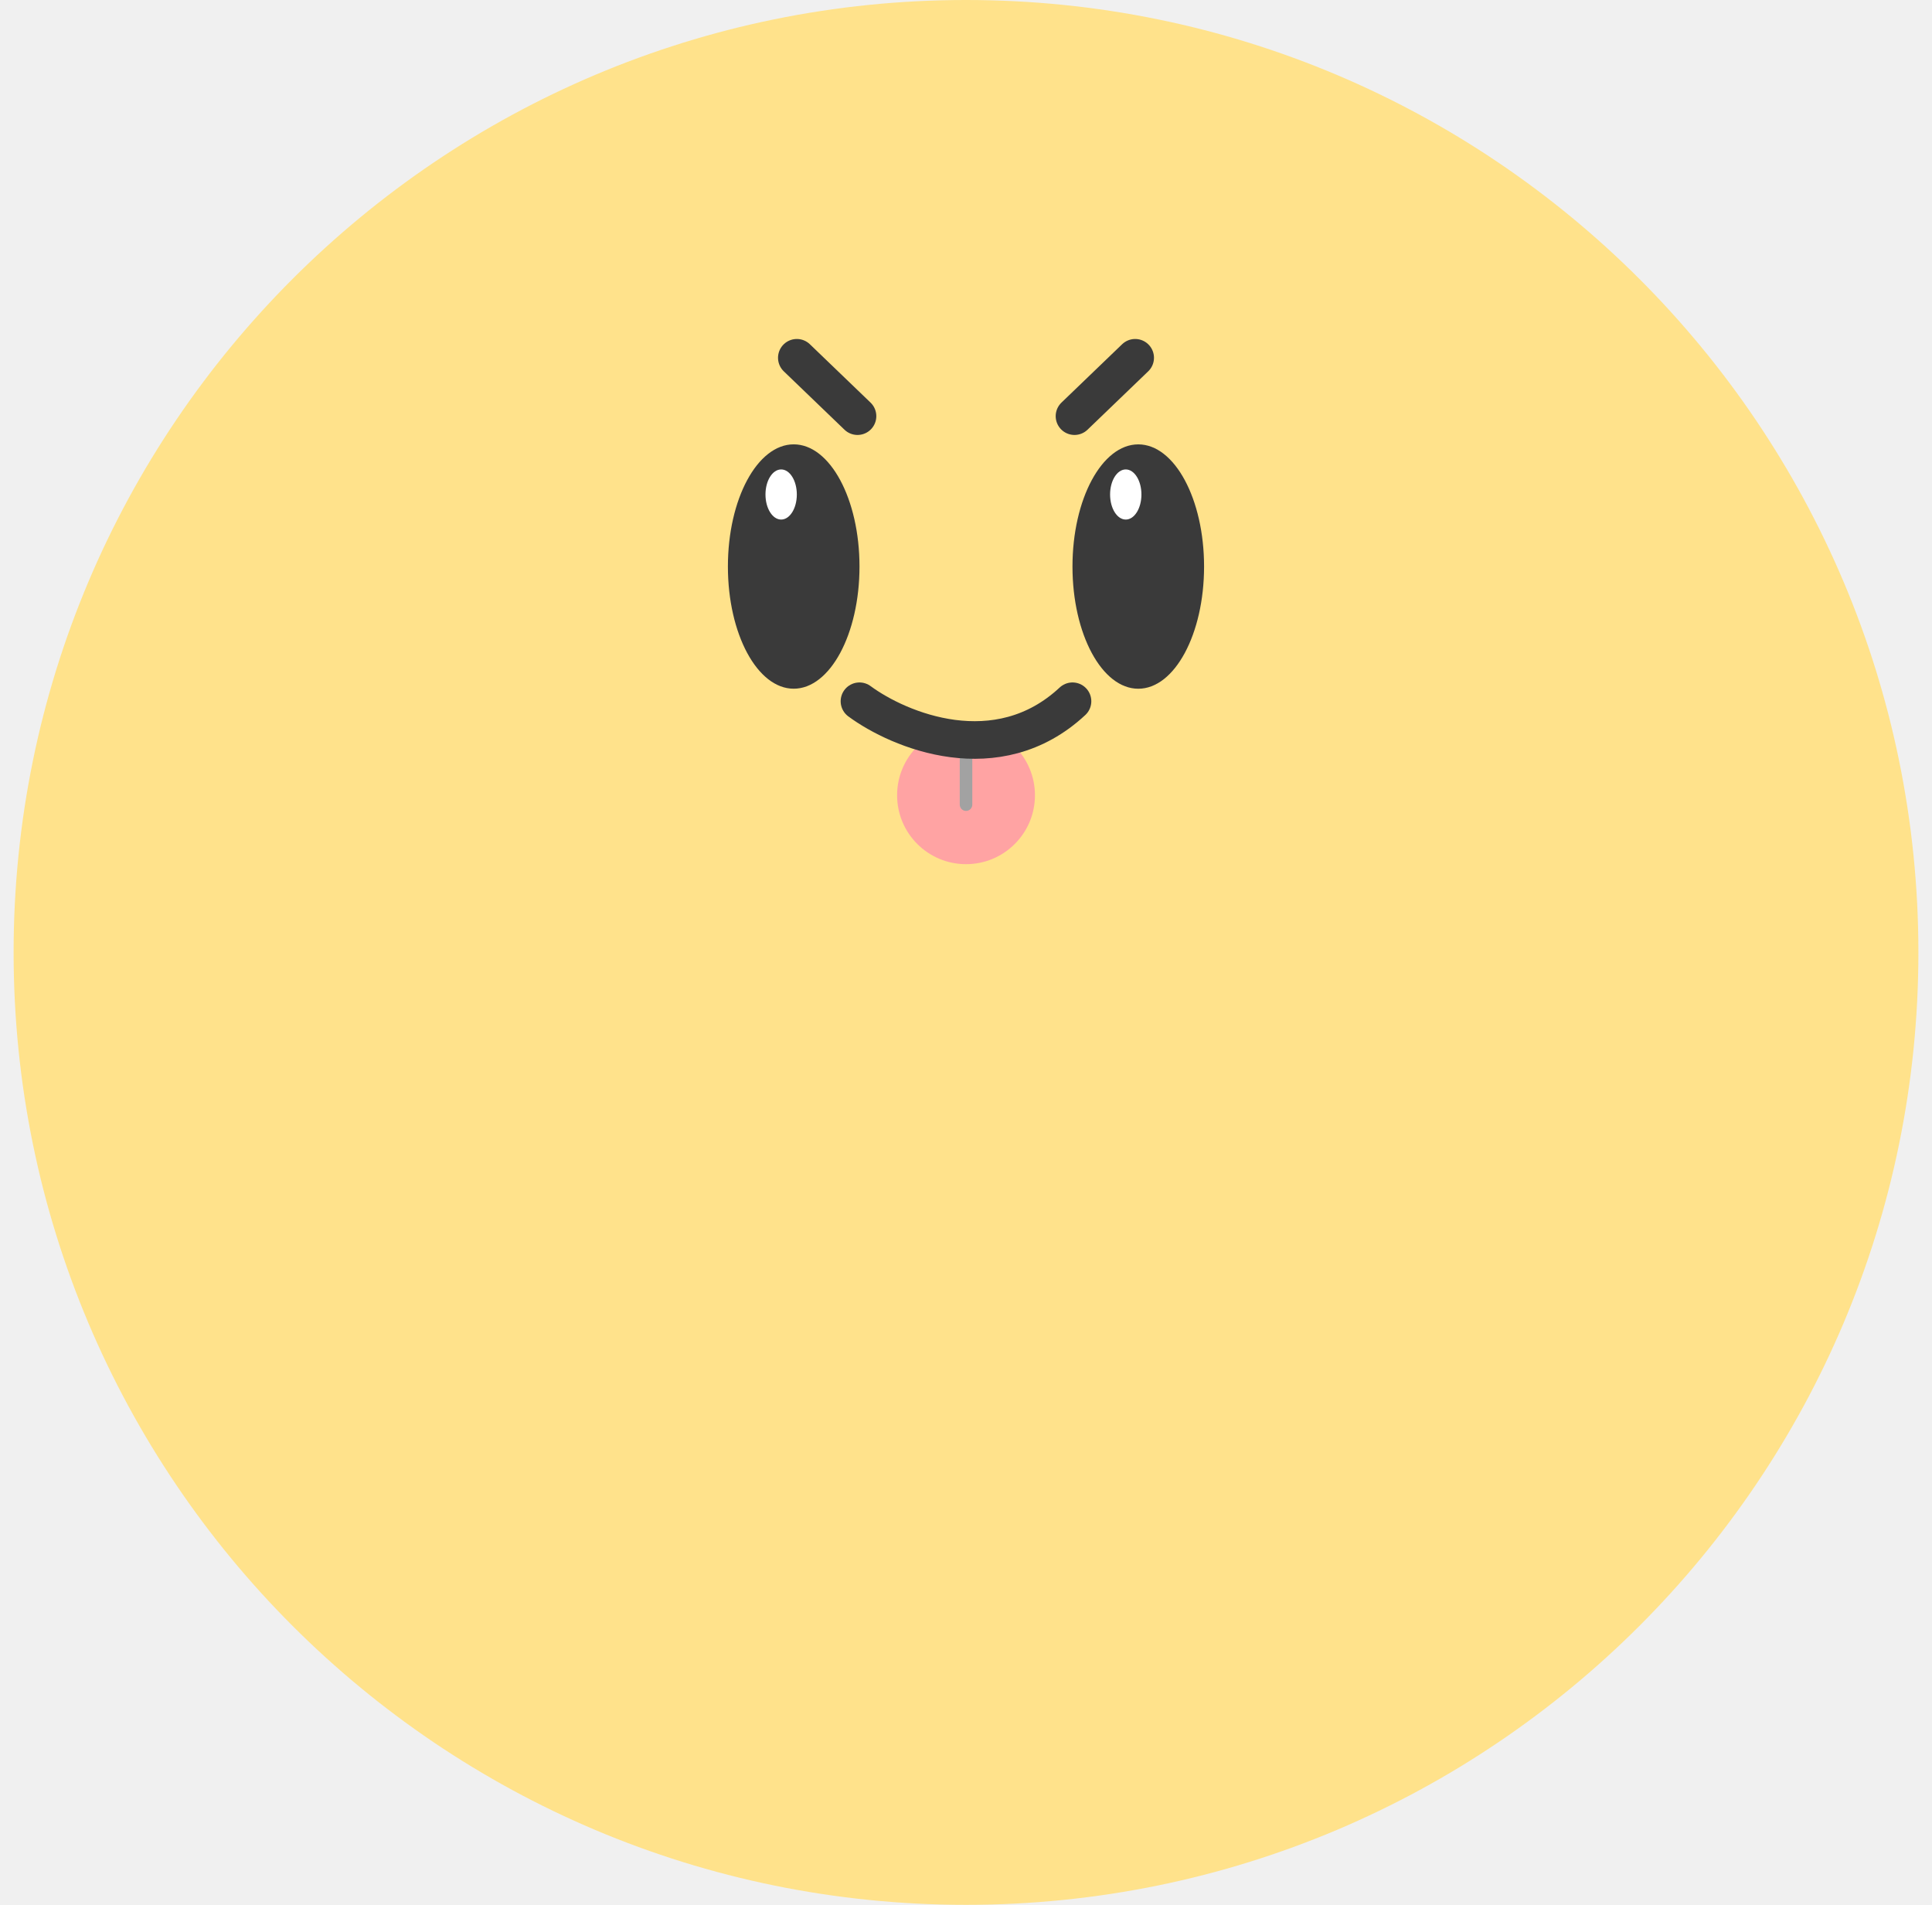
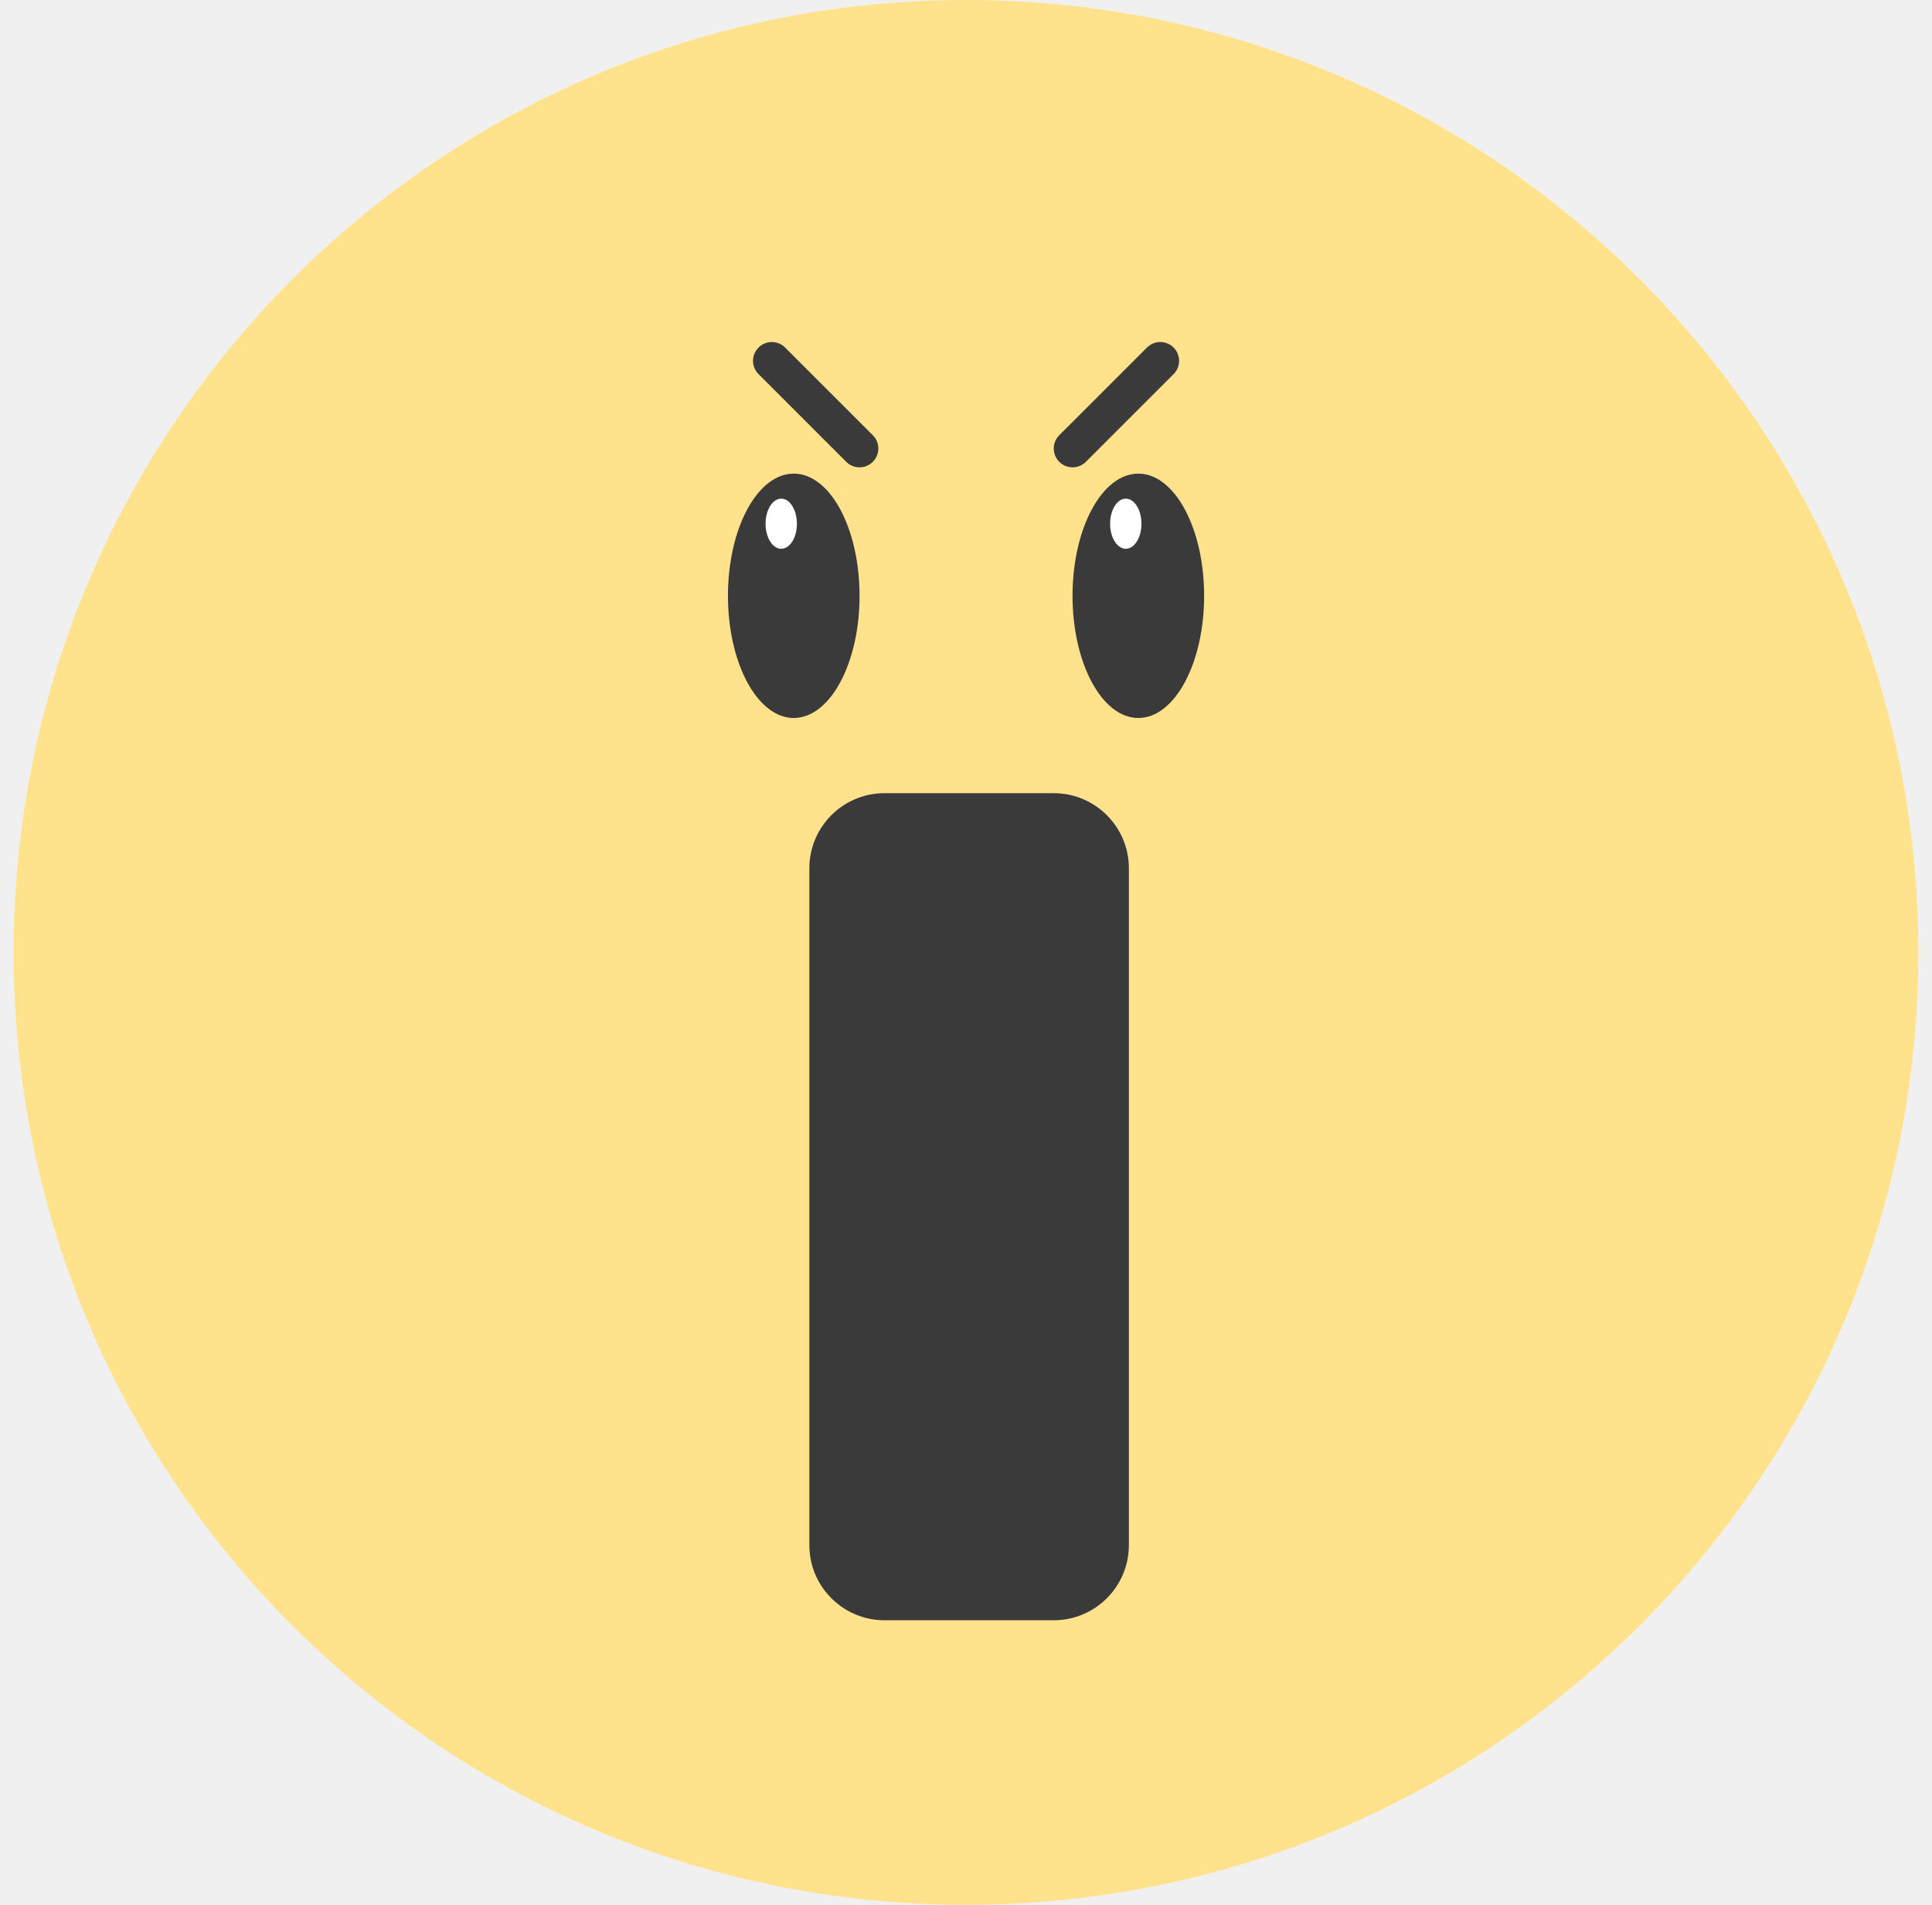
<svg xmlns="http://www.w3.org/2000/svg" width="71" height="70" viewBox="0 0 71 70" fill="none">
-   <mask id="mask0_2956_7161" style="mask-type:alpha" maskUnits="userSpaceOnUse" x="0" y="0" width="71" height="70">
-     <circle cx="35.5" cy="35" r="35" fill="#FFE28B" />
+   <circle cx="35.5" cy="35" r="35" fill="#F1F7FF" />
+   <mask id="mask0_2956_7033" style="mask-type:alpha" maskUnits="userSpaceOnUse" x="0" y="0" width="71" height="70">
+     <circle cx="35.5" cy="35" r="35" fill="#F1F7FF" />
  </mask>
-   <g mask="url(#mask0_2956_7161)">
-     <g filter="url(#filter0_d_2956_7161)">
+   <g mask="url(#mask0_2956_7033)">
+     <g filter="url(#filter0_d_2956_7033)">
      <path d="M19.733 -3.28C24.696 -18.554 46.304 -18.554 51.267 -3.28C53.486 3.551 59.852 8.175 67.034 8.175C83.094 8.175 89.772 28.726 76.779 38.166C70.968 42.388 68.537 49.871 70.756 56.702C75.719 71.975 58.237 84.677 45.245 75.237C39.434 71.015 31.566 71.015 25.755 75.237C12.763 84.677 -4.719 71.975 0.244 56.702C2.463 49.871 0.032 42.388 -5.779 38.166C-18.772 28.726 -12.094 8.175 3.966 8.175C11.148 8.175 17.514 3.551 19.733 -3.28Z" fill="#FFE28B" />
    </g>
-     <path d="M29.283 13.148L31.513 15.293" stroke="#3A3A3A" stroke-width="1.382" stroke-linecap="round" />
-     <ellipse cx="29.168" cy="20.819" rx="2.418" ry="4.49" fill="#3A3A3A" />
-     <ellipse cx="28.707" cy="18.172" rx="0.576" ry="0.921" fill="white" />
-     <path d="M41.717 13.148L39.487 15.293" stroke="#3A3A3A" stroke-width="1.382" stroke-linecap="round" />
-     <ellipse cx="41.831" cy="20.82" rx="2.418" ry="4.49" fill="#3A3A3A" />
-     <ellipse cx="41.371" cy="18.172" rx="0.576" ry="0.921" fill="white" />
-     <circle cx="35.501" cy="29.224" r="2.533" fill="#FFA3A3" />
-     <path d="M35.501 27.842V29.569" stroke="#A2A2A2" stroke-width="0.461" stroke-linecap="round" />
-     <path d="M31.585 25.77C33.043 26.845 36.651 28.349 39.414 25.77" stroke="#3A3A3A" stroke-width="1.382" stroke-linecap="round" />
+     <path d="M28.364 13.26L31.587 16.483" stroke="#3A3A3A" stroke-width="1.382" stroke-linecap="round" />
+     <ellipse cx="29.17" cy="21.895" rx="2.418" ry="4.49" fill="#3A3A3A" />
+     <ellipse cx="28.71" cy="19.246" rx="0.576" ry="0.921" fill="white" />
+     <path d="M42.64 13.26L39.416 16.483" stroke="#3A3A3A" stroke-width="1.382" stroke-linecap="round" />
+     <ellipse cx="41.833" cy="21.895" rx="2.418" ry="4.49" fill="#3A3A3A" />
+     <ellipse cx="41.372" cy="19.246" rx="0.576" ry="0.921" fill="white" />
+     <rect x="29.743" y="29.148" width="11.743" height="30.394" rx="2.763" fill="#3A3A3A" />
  </g>
  <defs>
-     <filter id="filter0_d_2956_7161" x="-14.486" y="-16.578" width="99.973" height="96.898" filterUnits="userSpaceOnUse" color-interpolation-filters="sRGB">
+     <filter id="filter0_d_2956_7033" x="-14.486" y="-16.578" width="99.973" height="96.898" filterUnits="userSpaceOnUse" color-interpolation-filters="sRGB">
      <feFlood flood-opacity="0" result="BackgroundImageFix" />
      <feColorMatrix in="SourceAlpha" type="matrix" values="0 0 0 0 0 0 0 0 0 0 0 0 0 0 0 0 0 0 127 0" result="hardAlpha" />
      <feOffset />
      <feGaussianBlur stdDeviation="0.921" />
      <feComposite in2="hardAlpha" operator="out" />
      <feColorMatrix type="matrix" values="0 0 0 0 1 0 0 0 0 0.943 0 0 0 0 0.773 0 0 0 1 0" />
-       <feBlend mode="normal" in2="BackgroundImageFix" result="effect1_dropShadow_2956_7161" />
-       <feBlend mode="normal" in="SourceGraphic" in2="effect1_dropShadow_2956_7161" result="shape" />
+       <feBlend mode="normal" in2="BackgroundImageFix" result="effect1_dropShadow_2956_7033" />
+       <feBlend mode="normal" in="SourceGraphic" in2="effect1_dropShadow_2956_7033" result="shape" />
    </filter>
  </defs>
</svg>
